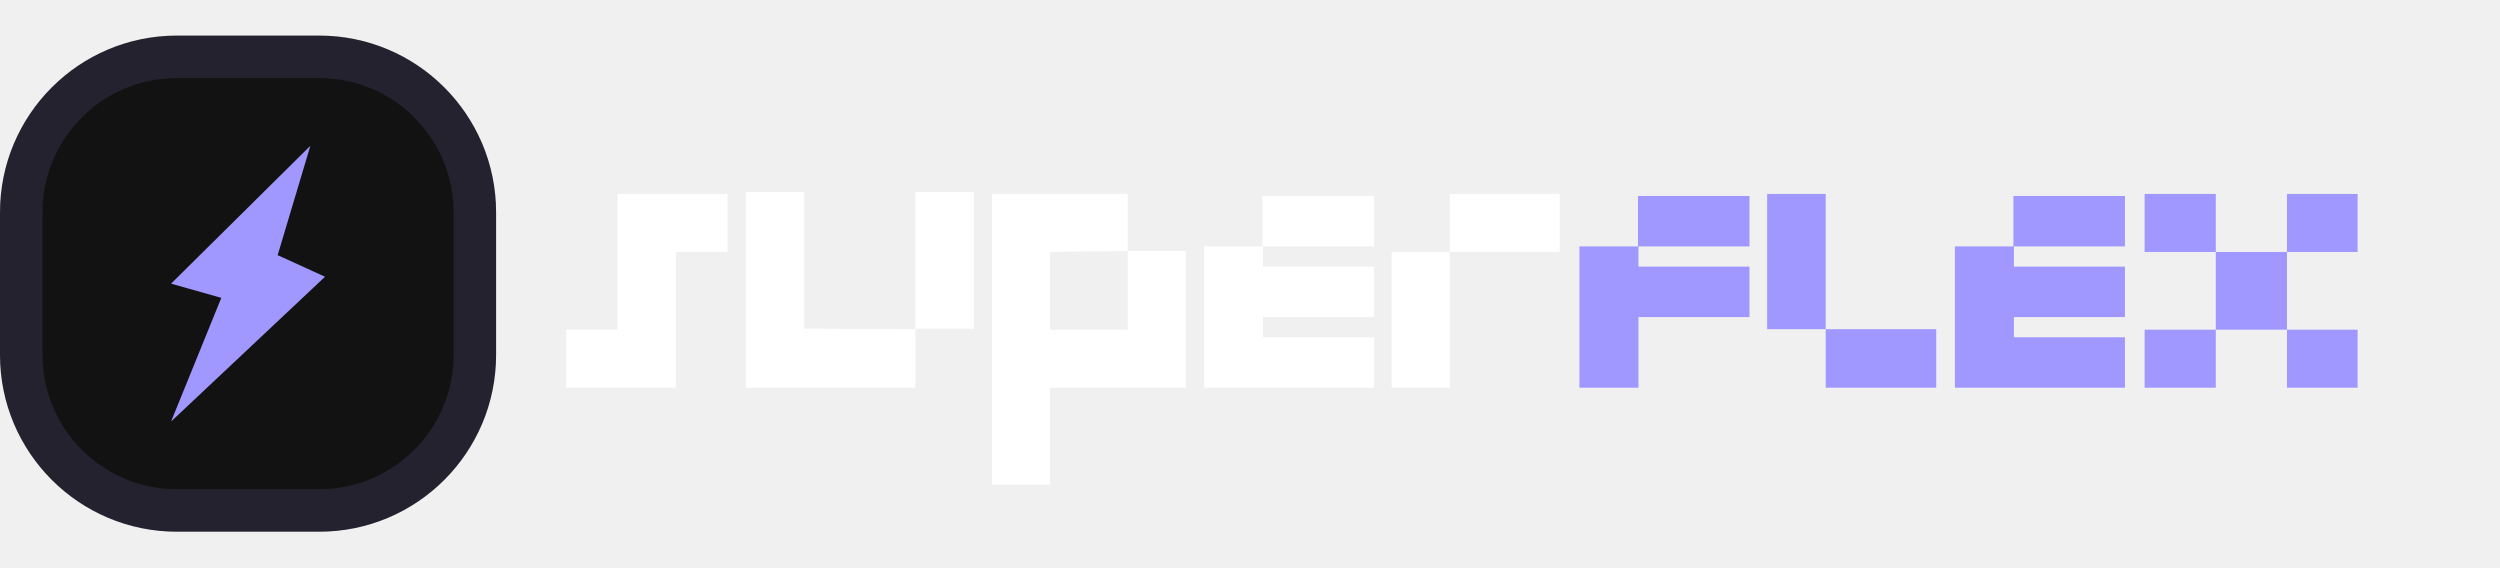
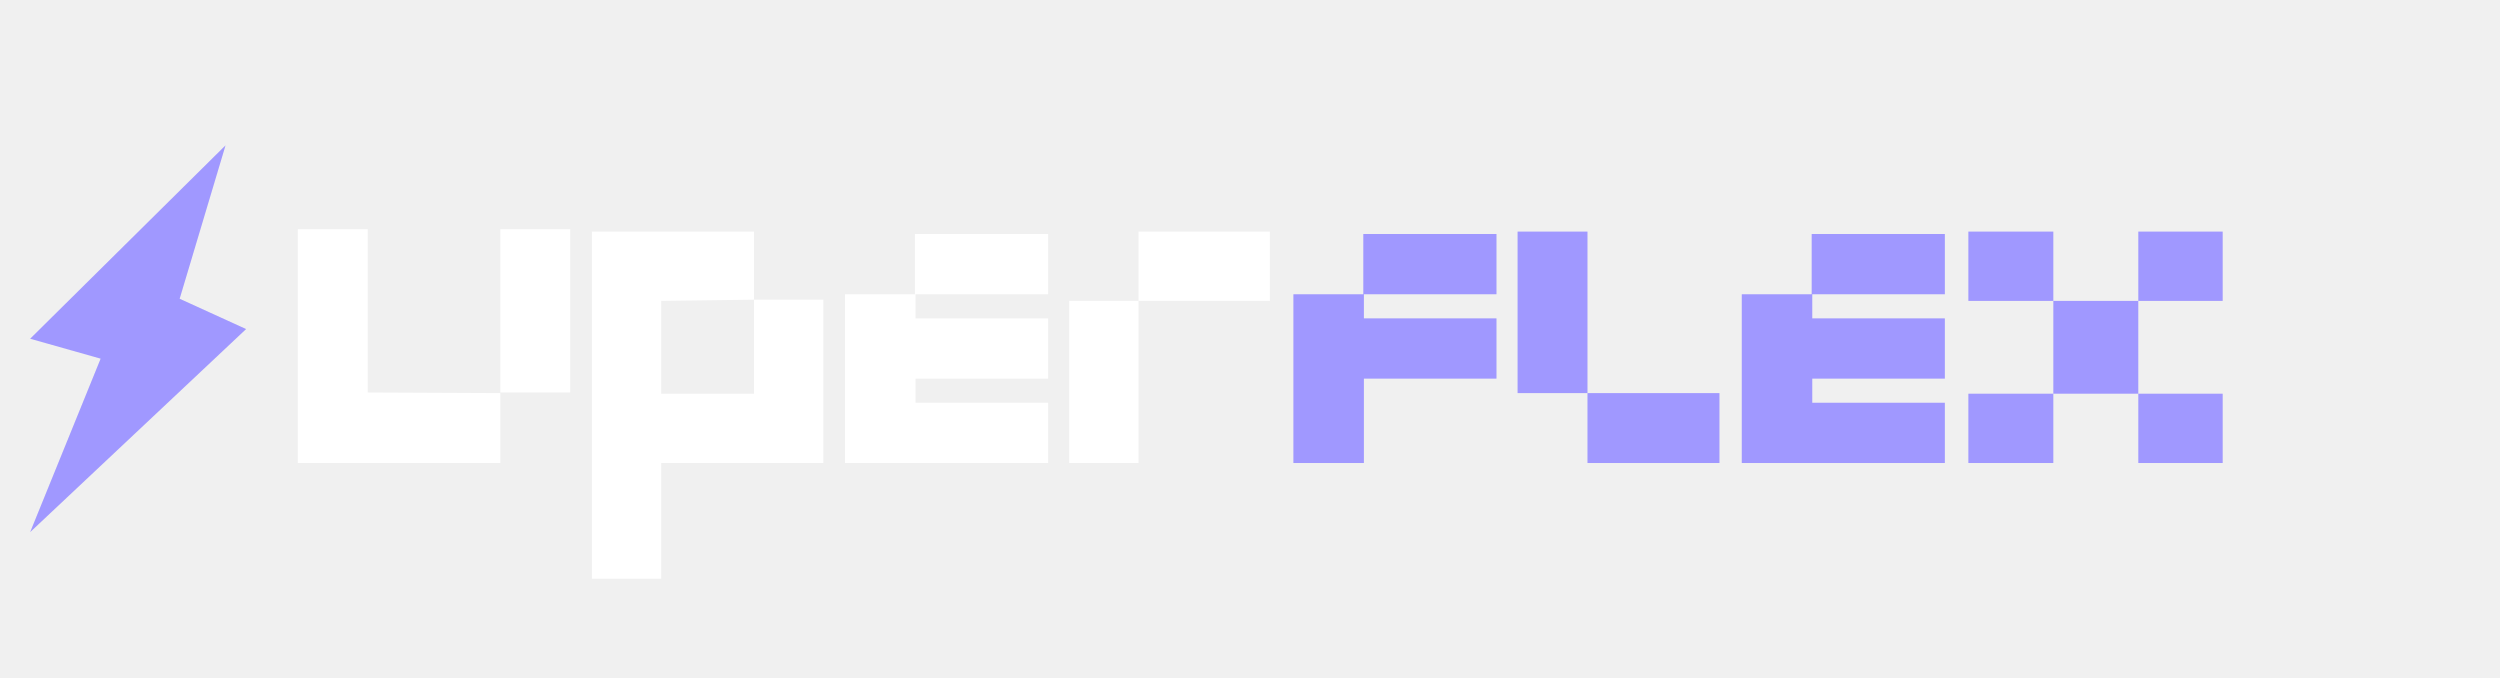
- <svg xmlns="http://www.w3.org/2000/svg" width="2177" height="494" viewBox="0 0 2177 494" fill="none">
-   <rect y="31" width="432" height="432" rx="154" fill="#121212" />
-   <rect x="18.5" y="49.5" width="395" height="395" rx="135.5" stroke="#A098FF" stroke-opacity="0.12" stroke-width="37" />
-   <path d="M241.766 222.197L270.238 127L149 247L192.742 259.364L149 367L283 241L241.766 222.197Z" fill="#A098FF" />
-   <path d="M241.287 222.054L241.162 222.471L241.559 222.651L282.114 241.146L150.324 365.067L193.205 259.552L193.415 259.034L192.878 258.883L149.961 246.751L269.197 128.733L241.287 222.054Z" stroke="#A098FF" stroke-opacity="0.12" />
-   <path d="M588.742 287.088V337.625H492.941V287.088H537.766V219.412V168.875H633.566V219.412H588.742V287.088ZM700.363 333.67V286.209L797.043 286.648V337.625H649.387V167.117H700.363V333.67ZM848.02 286.209H797.043V167.117H848.02V286.209ZM914.377 337.625V422H863.84V168.875H982.053V218.533L914.377 219.412V287.088H982.053V218.533H1032.59V337.625H914.377ZM1196.51 214.578H1099.83V232.156H1196.51V276.102H1099.83V293.68H1196.51V337.625H1099.39H1048.41V214.578H1099.39V170.633H1196.51V214.578ZM1262.42 337.625H1211.89V219.412H1262.42V337.625ZM1358.22 219.412H1262.42V168.875H1358.22V219.412Z" fill="white" />
-   <path d="M1523.46 214.578H1426.78V232.156H1523.46V276.102H1426.78V337.625H1375.36V214.578H1426.34V170.633H1523.46V214.578ZM1686.06 286.648V337.625H1589.82V286.648H1686.06ZM1589.82 168.875V286.648H1538.84V168.875H1589.82ZM1850.41 214.578H1753.73V232.156H1850.41V276.102H1753.73V293.68H1850.41V337.625H1753.29H1702.32V214.578H1753.29V170.633H1850.41V214.578ZM1929.51 337.625H1867.55V287.088H1929.51V337.625ZM2053 219.412H1991.48V287.088H2053V337.625H1991.48V287.088H1929.51V275.662V236.551V219.412H1991.48V168.875H2053V219.412ZM1929.51 219.412H1867.55V168.875H1929.51V219.412Z" fill="#A098FF" />
+ <svg xmlns="http://www.w3.org/2000/svg" width="1823" height="494" viewBox="0 0 1823 494" fill="none">
+   <path d="M131.001 217.856L164.455 106L22 247L73.397 261.528L22 388L179.45 239.95L131.001 217.856Z" fill="#A098FF" />
+   <path d="M130.521 217.713L130.396 218.13L130.793 218.311L178.564 240.096L23.324 386.067L73.859 261.716L74.07 261.198L73.532 261.047L22.961 246.751L163.414 107.733L130.521 217.713Z" stroke="#A098FF" stroke-opacity="0.12" />
+   <path d="M268.141 333.67V286.209L364.82 286.648V337.625H217.164V167.117H268.141V333.67ZM415.797 286.209H364.82V167.117H415.797V286.209ZM482.154 337.625V422H431.617V168.875H549.83V218.533L482.154 219.412V287.088H549.83V218.533H600.367V337.625H482.154ZM764.283 214.578H667.604V232.156H764.283V276.102H667.604V293.68H764.283V337.625H667.164H616.188V214.578H667.164V170.633H764.283V214.578ZM830.201 337.625H779.664V219.412H830.201V337.625ZM926.002 219.412H830.201V168.875H926.002V219.412Z" fill="white" />
+   <path d="M1091.24 214.578H994.557V232.156H1091.24V276.102H994.557V337.625H943.141V214.578H994.117V170.633H1091.24V214.578ZM1253.83 286.648V337.625H1157.59V286.648H1253.83ZM1157.59 168.875V286.648H1106.62V168.875H1157.59ZM1418.19 214.578H1321.51V232.156H1418.19V276.102H1321.51V293.68H1418.19V337.625H1321.07H1270.09V214.578H1321.07V170.633H1418.19V214.578ZM1497.29 337.625H1435.33V287.088H1497.29V337.625ZM1620.78 219.412H1559.25V287.088H1620.78V337.625H1559.25V287.088H1497.29V275.662V236.551V219.412H1559.25V168.875H1620.78V219.412ZM1497.29 219.412H1435.33V168.875H1497.29V219.412Z" fill="#A098FF" />
</svg>
